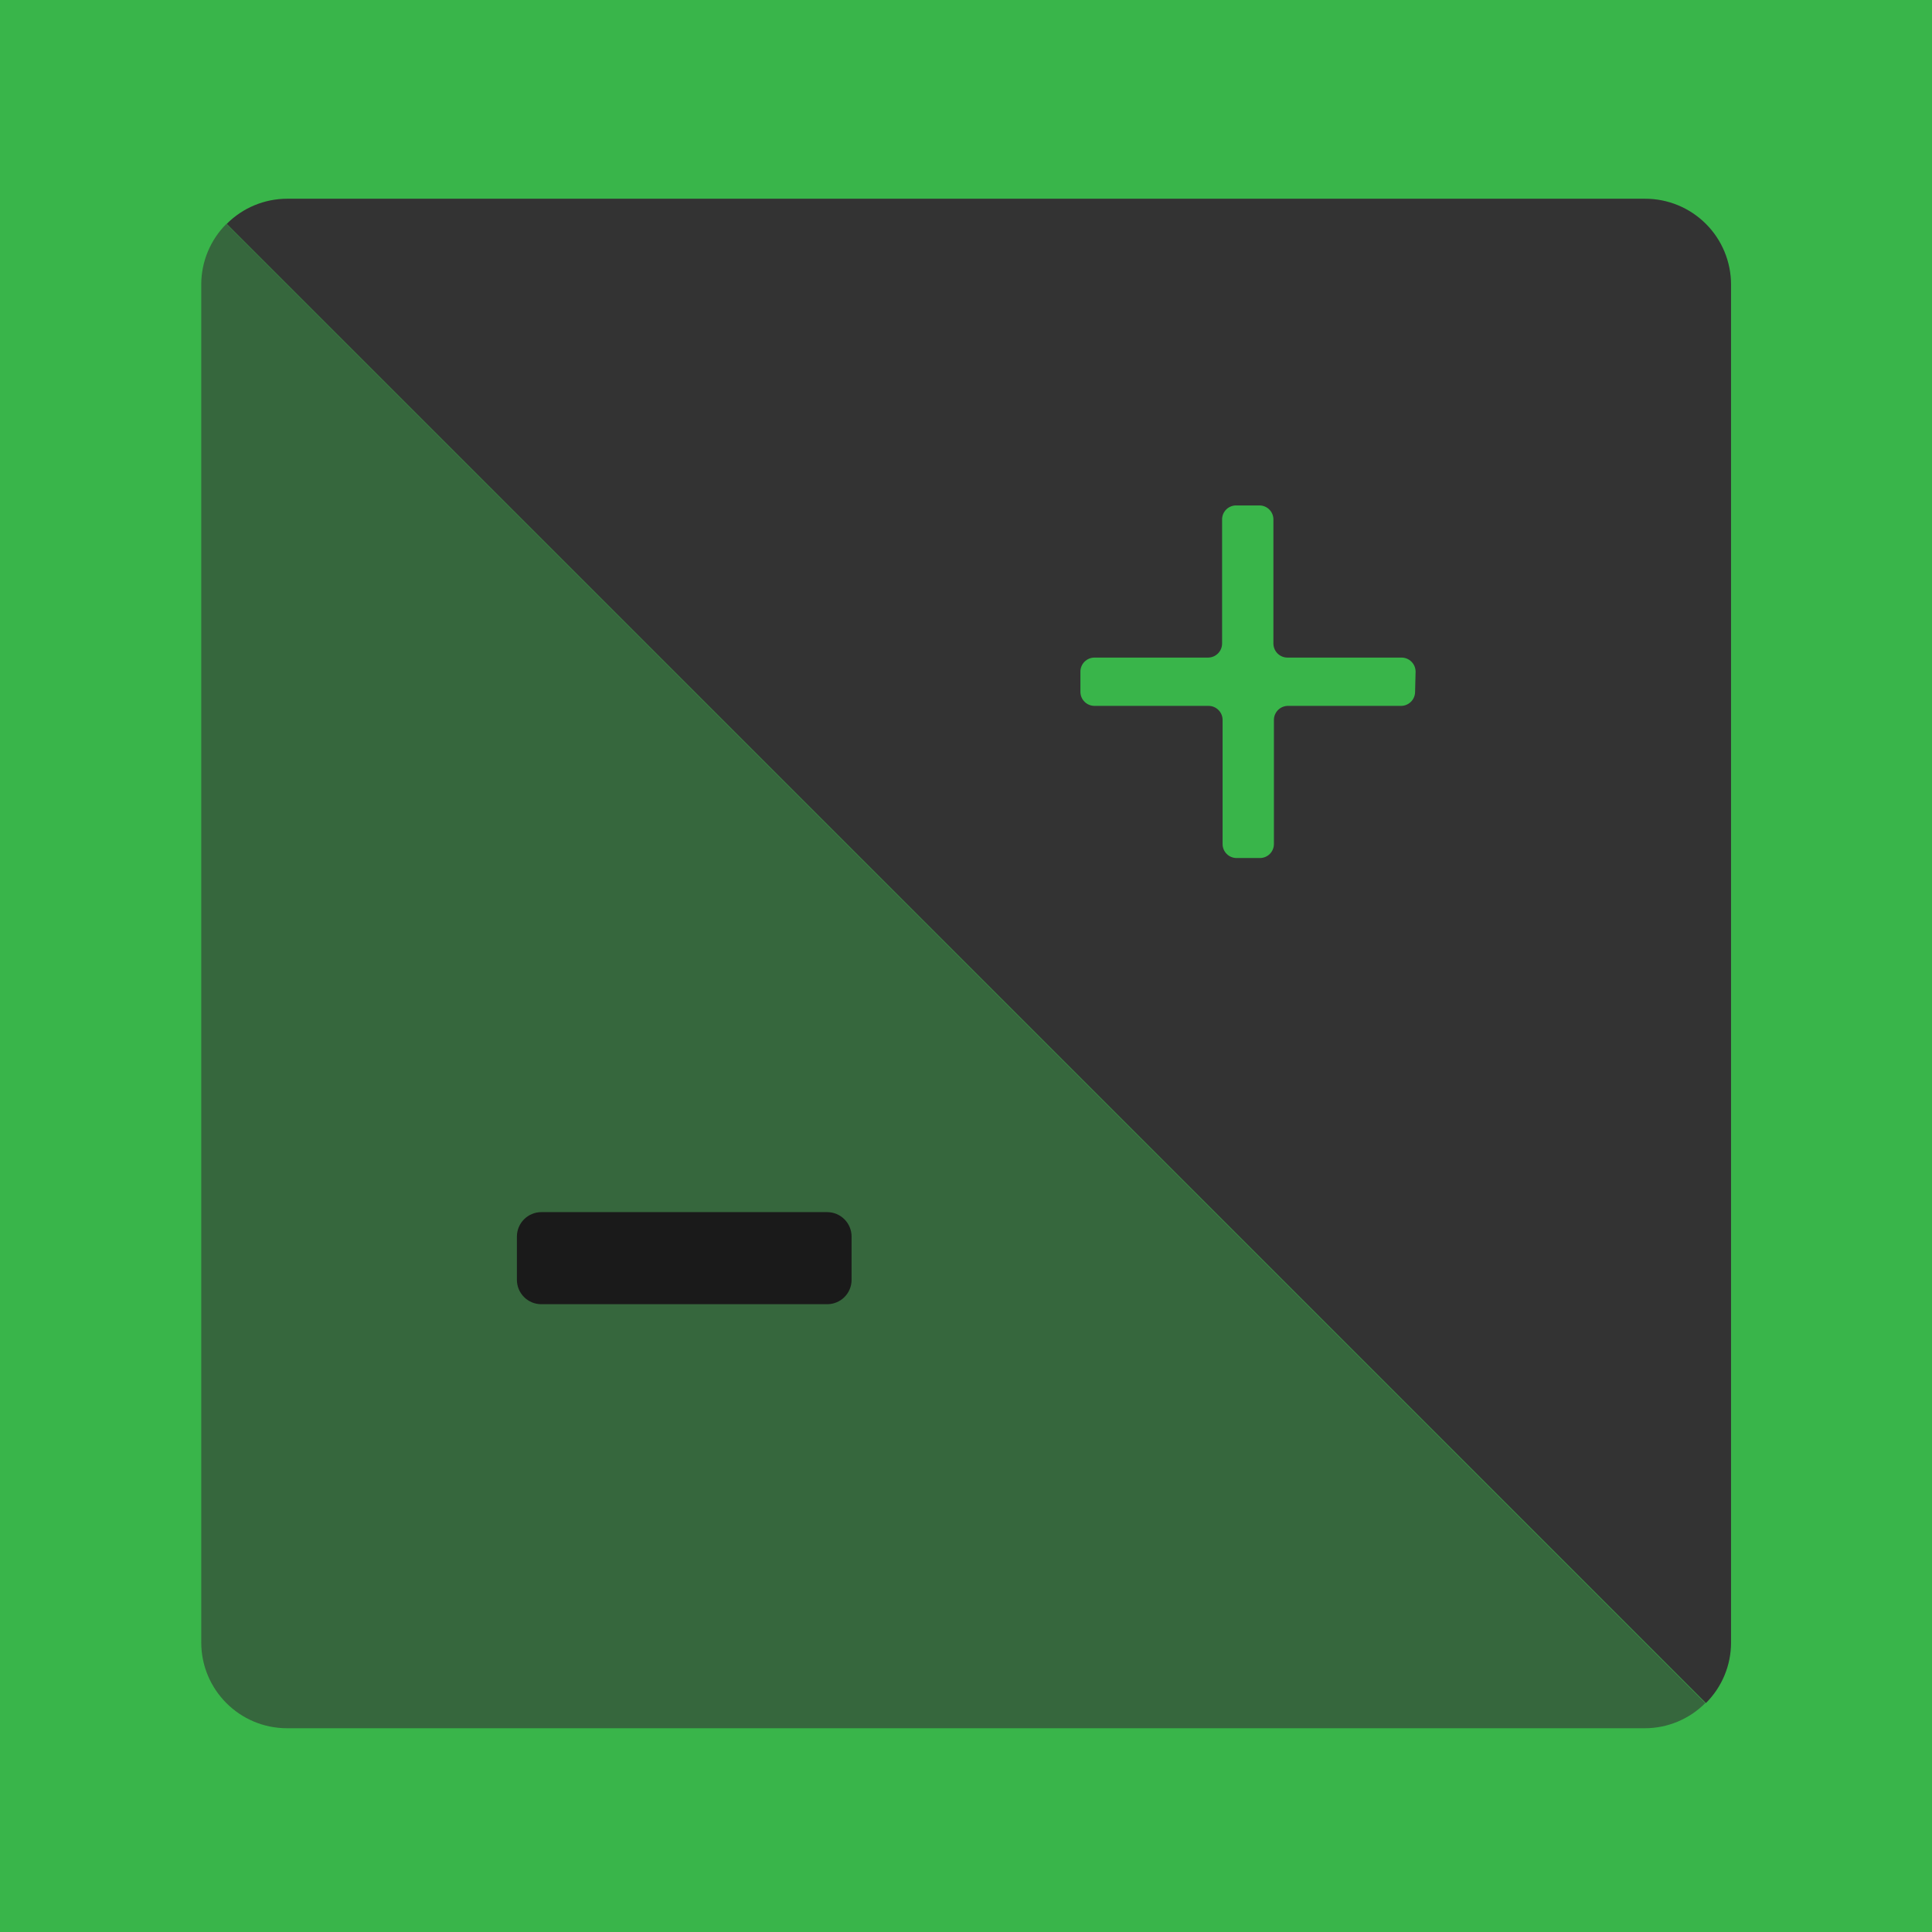
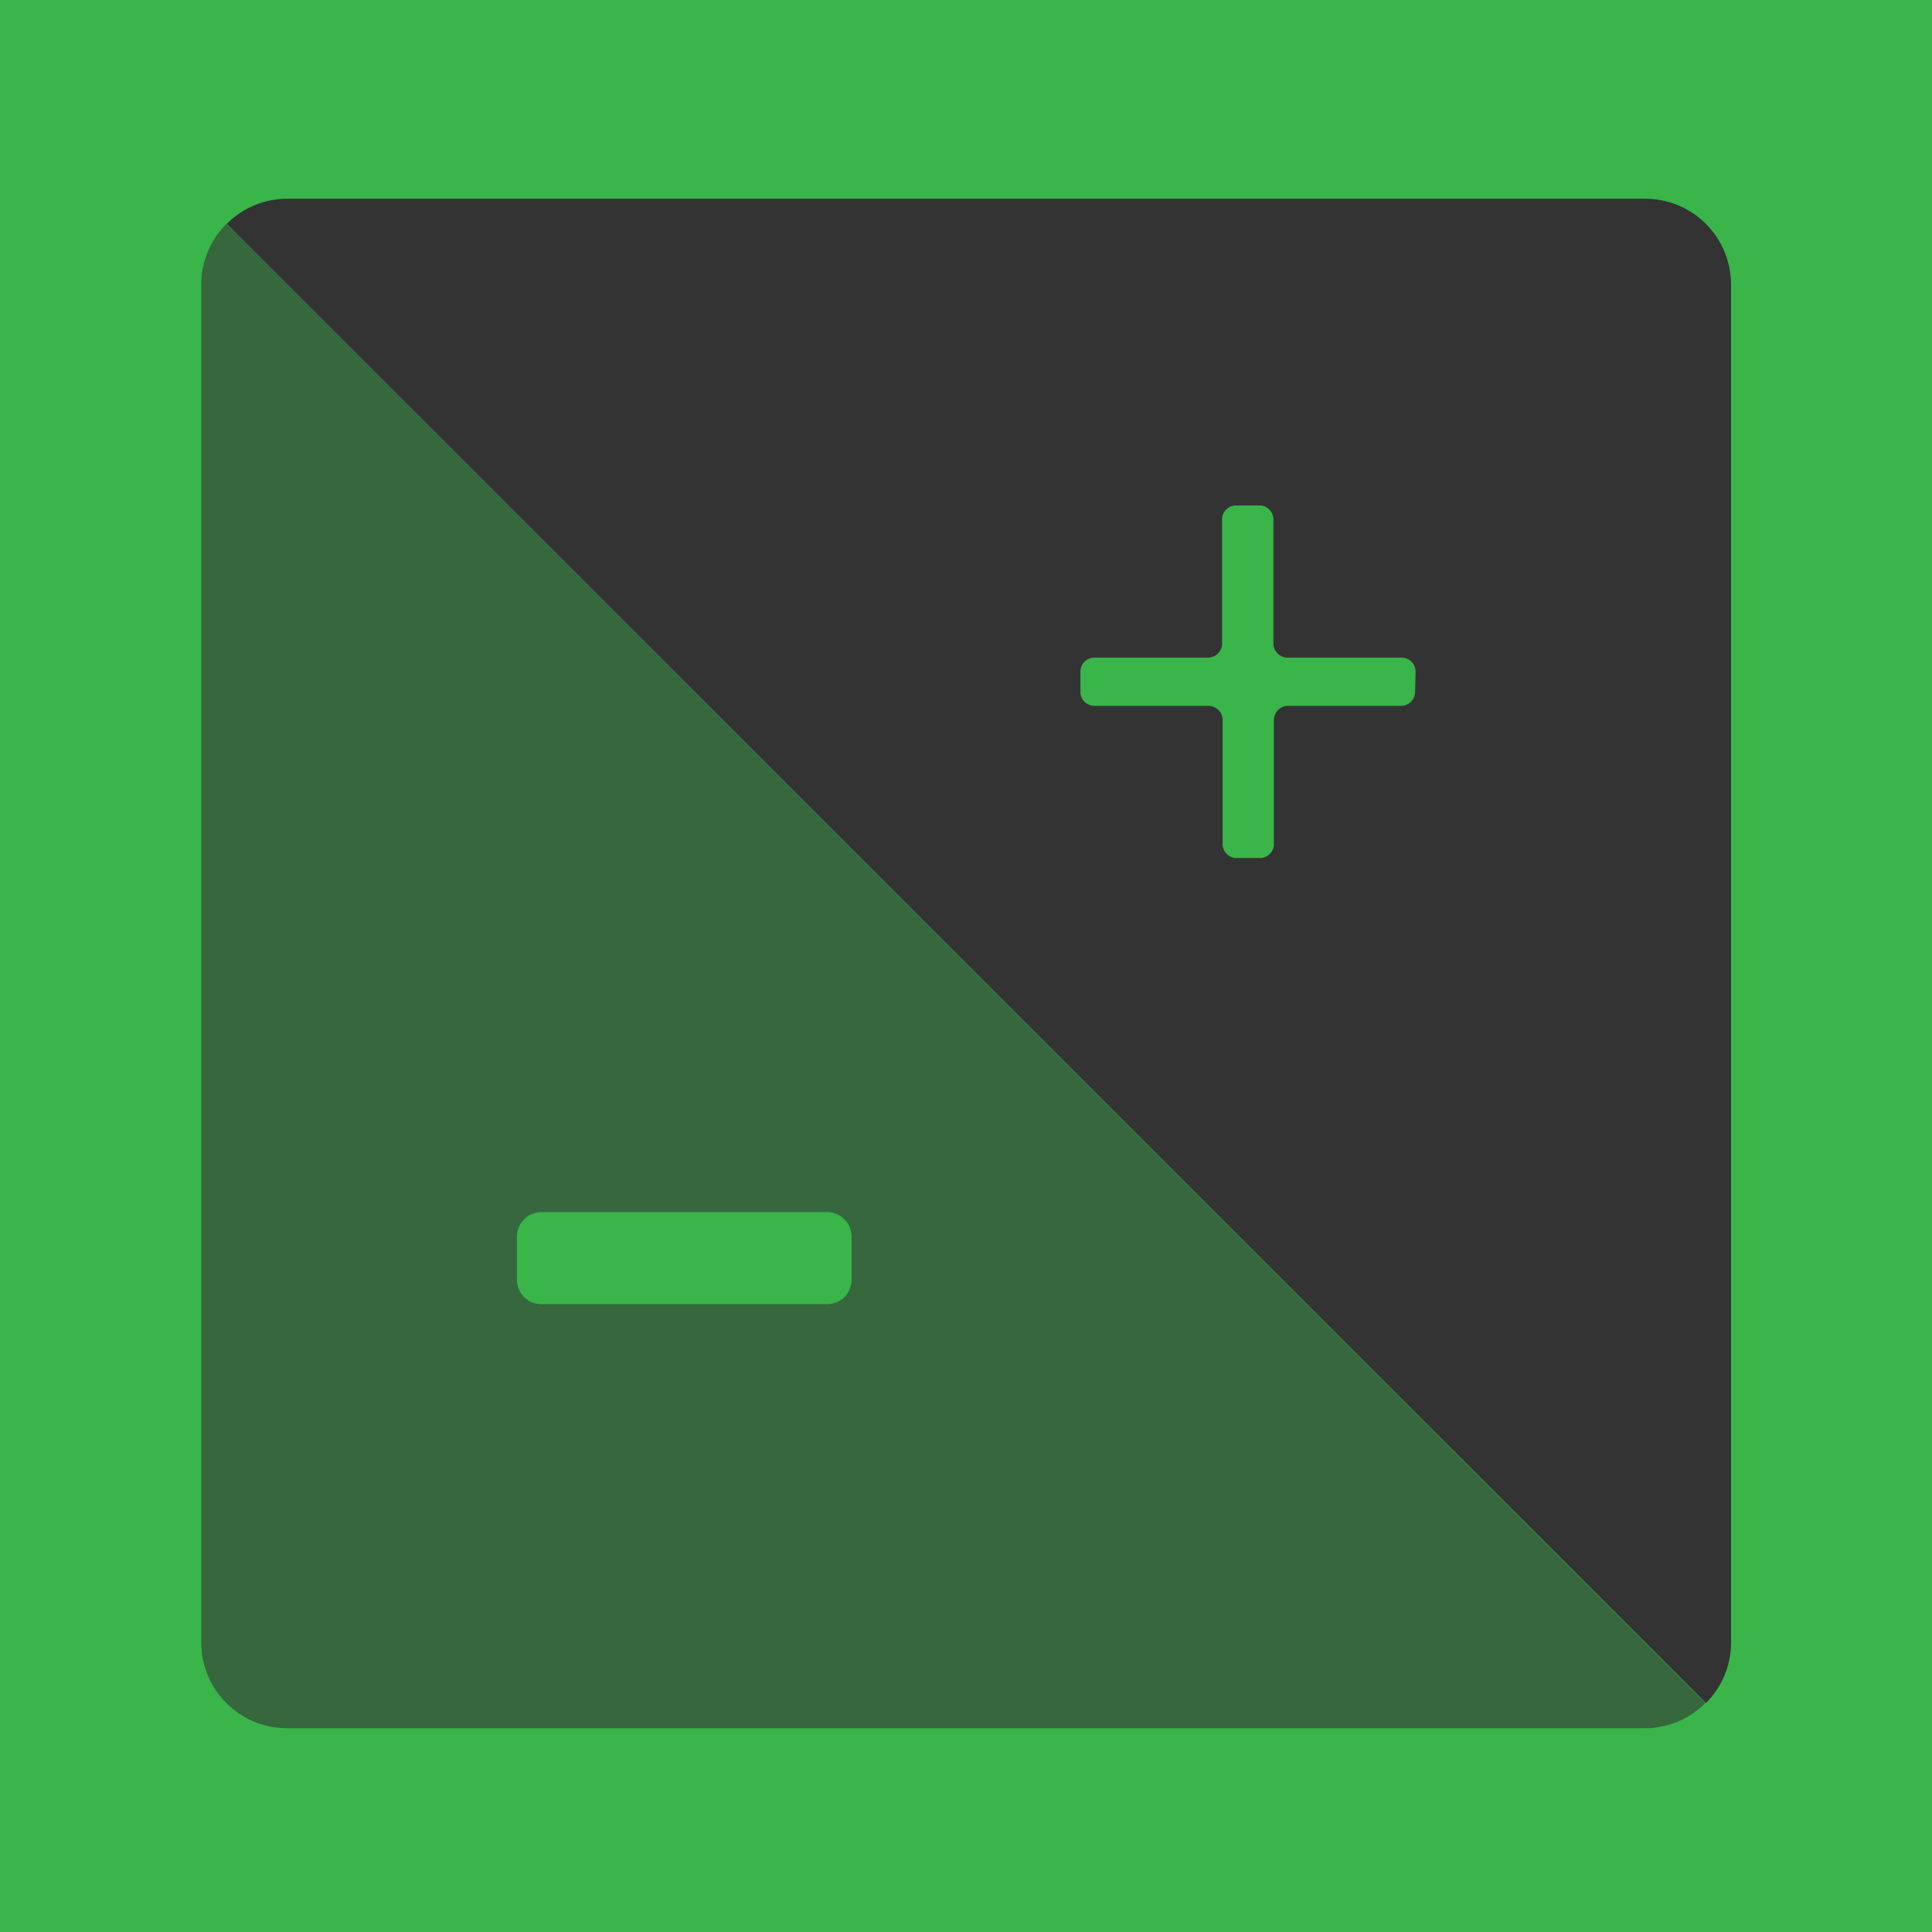
<svg xmlns="http://www.w3.org/2000/svg" viewBox="0 0 192 192">
  <defs>
-     <style>.cls-1{fill:#39b54a;}.cls-2,.cls-4{fill:#333;}.cls-2{opacity:0.6;}.cls-3{fill:#1a1a1a;}</style>
+     <style>.cls-1{fill:#39b54a;}.cls-2,.cls-3{fill:#333;}.cls-2{opacity:0.6;}</style>
  </defs>
  <g id="EXPORT_BASE">
    <rect class="cls-1" width="192" height="192" />
  </g>
  <g id="OFF">
-     <path class="cls-2" d="M22.5,22.5a8.52,8.52,0,0,0-2.5,6V163.47A8.53,8.53,0,0,0,28.53,172H163.47a8.48,8.48,0,0,0,6-2.5Z" transform="translate(0 -0.25)" />
-     <path class="cls-3" d="M53.8,120.71H82.2a2.43,2.43,0,0,1,2.43,2.43v4.3a2.42,2.42,0,0,1-2.43,2.42H53.8a2.42,2.42,0,0,1-2.43-2.42v-4.3A2.43,2.43,0,0,1,53.8,120.71Z" transform="translate(0 -0.25)" />
-     <path class="cls-4" d="M163.47,20H28.53a8.48,8.48,0,0,0-6,2.5l147,147a8.48,8.48,0,0,0,2.5-6V28.53A8.53,8.53,0,0,0,163.47,20ZM140.63,69a1.4,1.4,0,0,1-1.4,1.4H128a1.4,1.4,0,0,0-1.4,1.39V84.13a1.39,1.39,0,0,1-1.39,1.39h-2.32a1.39,1.39,0,0,1-1.39-1.39V71.79a1.4,1.4,0,0,0-1.4-1.39H108.77a1.4,1.4,0,0,1-1.4-1.4V67a1.4,1.4,0,0,1,1.4-1.4h11.28a1.4,1.4,0,0,0,1.4-1.39V51.87a1.39,1.39,0,0,1,1.39-1.39h2.32a1.39,1.39,0,0,1,1.39,1.39V64.21A1.4,1.4,0,0,0,128,65.6h11.28a1.4,1.4,0,0,1,1.4,1.4Z" transform="translate(0 -0.25)" />
+     <path class="cls-2" d="M22.5,22.5a8.52,8.52,0,0,0-2.5,6V163.47A8.53,8.53,0,0,0,28.53,172H163.47a8.48,8.48,0,0,0,6-2.5ZM84.63,127.44a2.42,2.42,0,0,1-2.43,2.42H53.8a2.42,2.42,0,0,1-2.43-2.42v-4.3a2.43,2.43,0,0,1,2.43-2.43H82.2a2.43,2.43,0,0,1,2.43,2.43Z" transform="translate(0 -0.25)" />
+     <path class="cls-3" d="M163.47,20H28.53a8.48,8.48,0,0,0-6,2.5l147,147a8.48,8.48,0,0,0,2.5-6V28.53A8.53,8.53,0,0,0,163.47,20ZM140.63,69a1.4,1.4,0,0,1-1.4,1.4H128a1.4,1.4,0,0,0-1.4,1.39V84.13a1.39,1.39,0,0,1-1.39,1.39h-2.32a1.39,1.39,0,0,1-1.39-1.39V71.79a1.4,1.4,0,0,0-1.4-1.39H108.77a1.4,1.4,0,0,1-1.4-1.4V67a1.4,1.4,0,0,1,1.4-1.4h11.28a1.4,1.4,0,0,0,1.4-1.39V51.87a1.39,1.39,0,0,1,1.39-1.39h2.32a1.39,1.39,0,0,1,1.39,1.39V64.21A1.4,1.4,0,0,0,128,65.6h11.28a1.4,1.4,0,0,1,1.4,1.4Z" transform="translate(0 -0.25)" />
  </g>
</svg>
